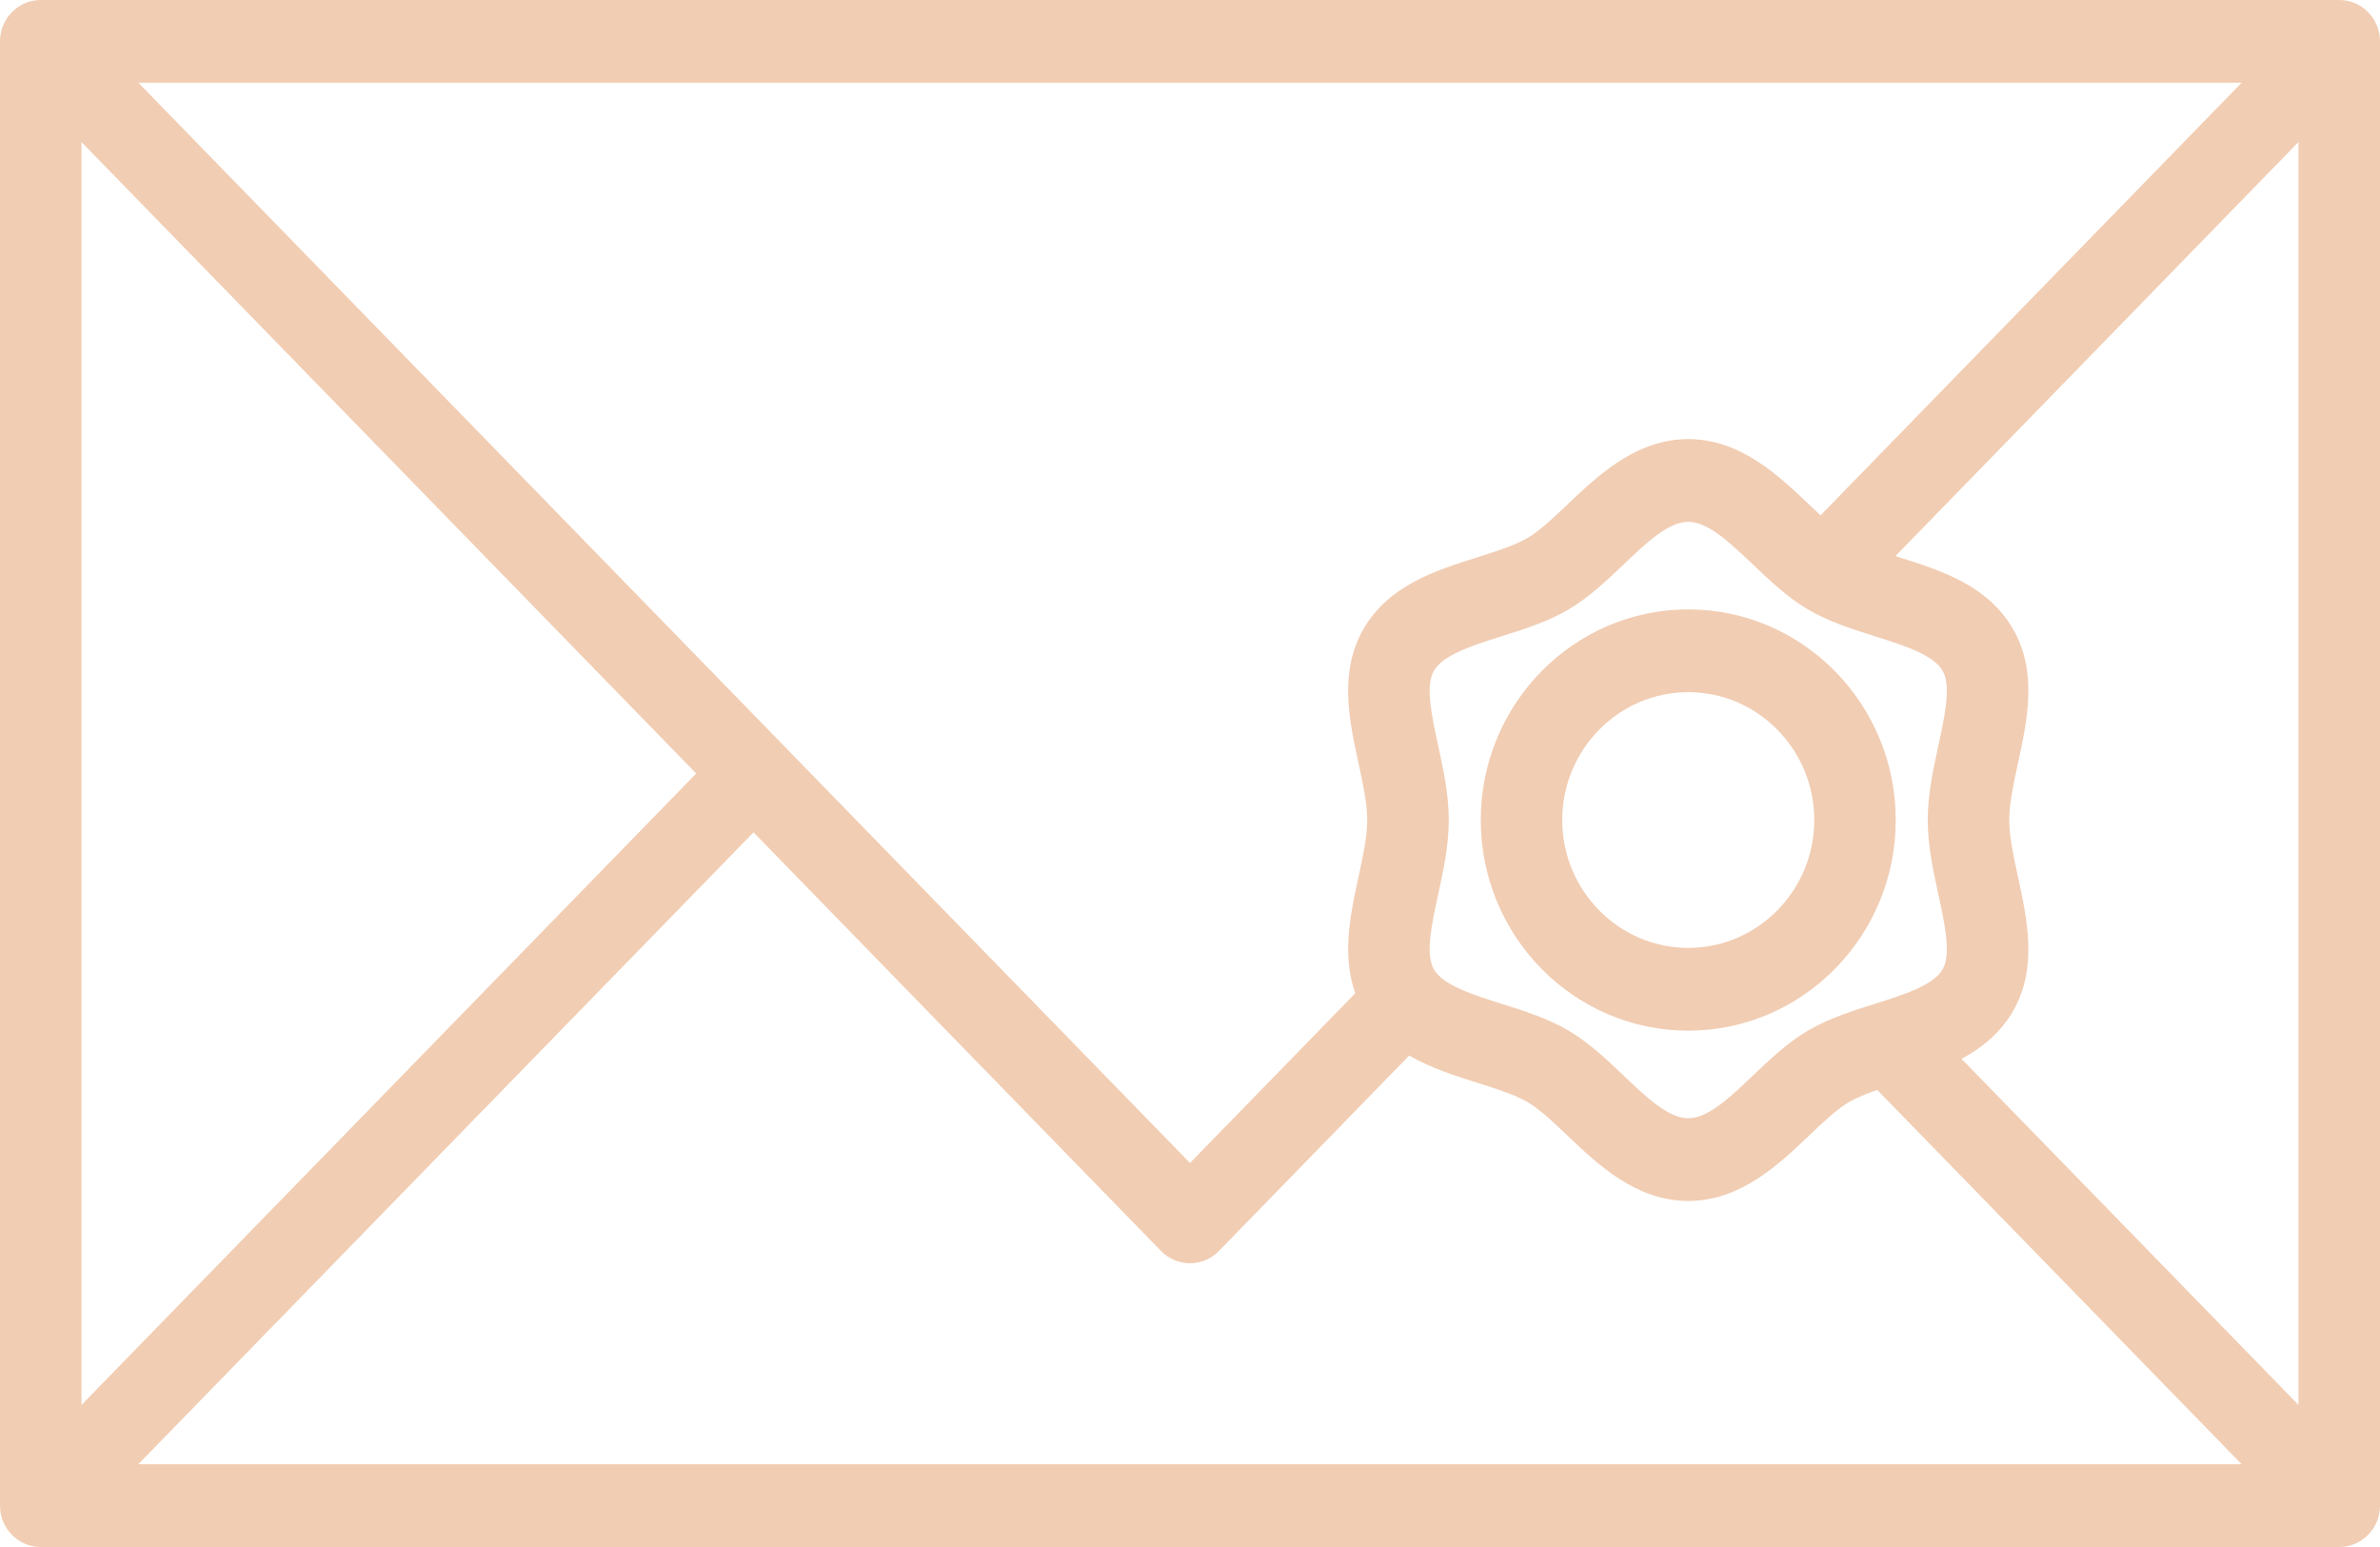
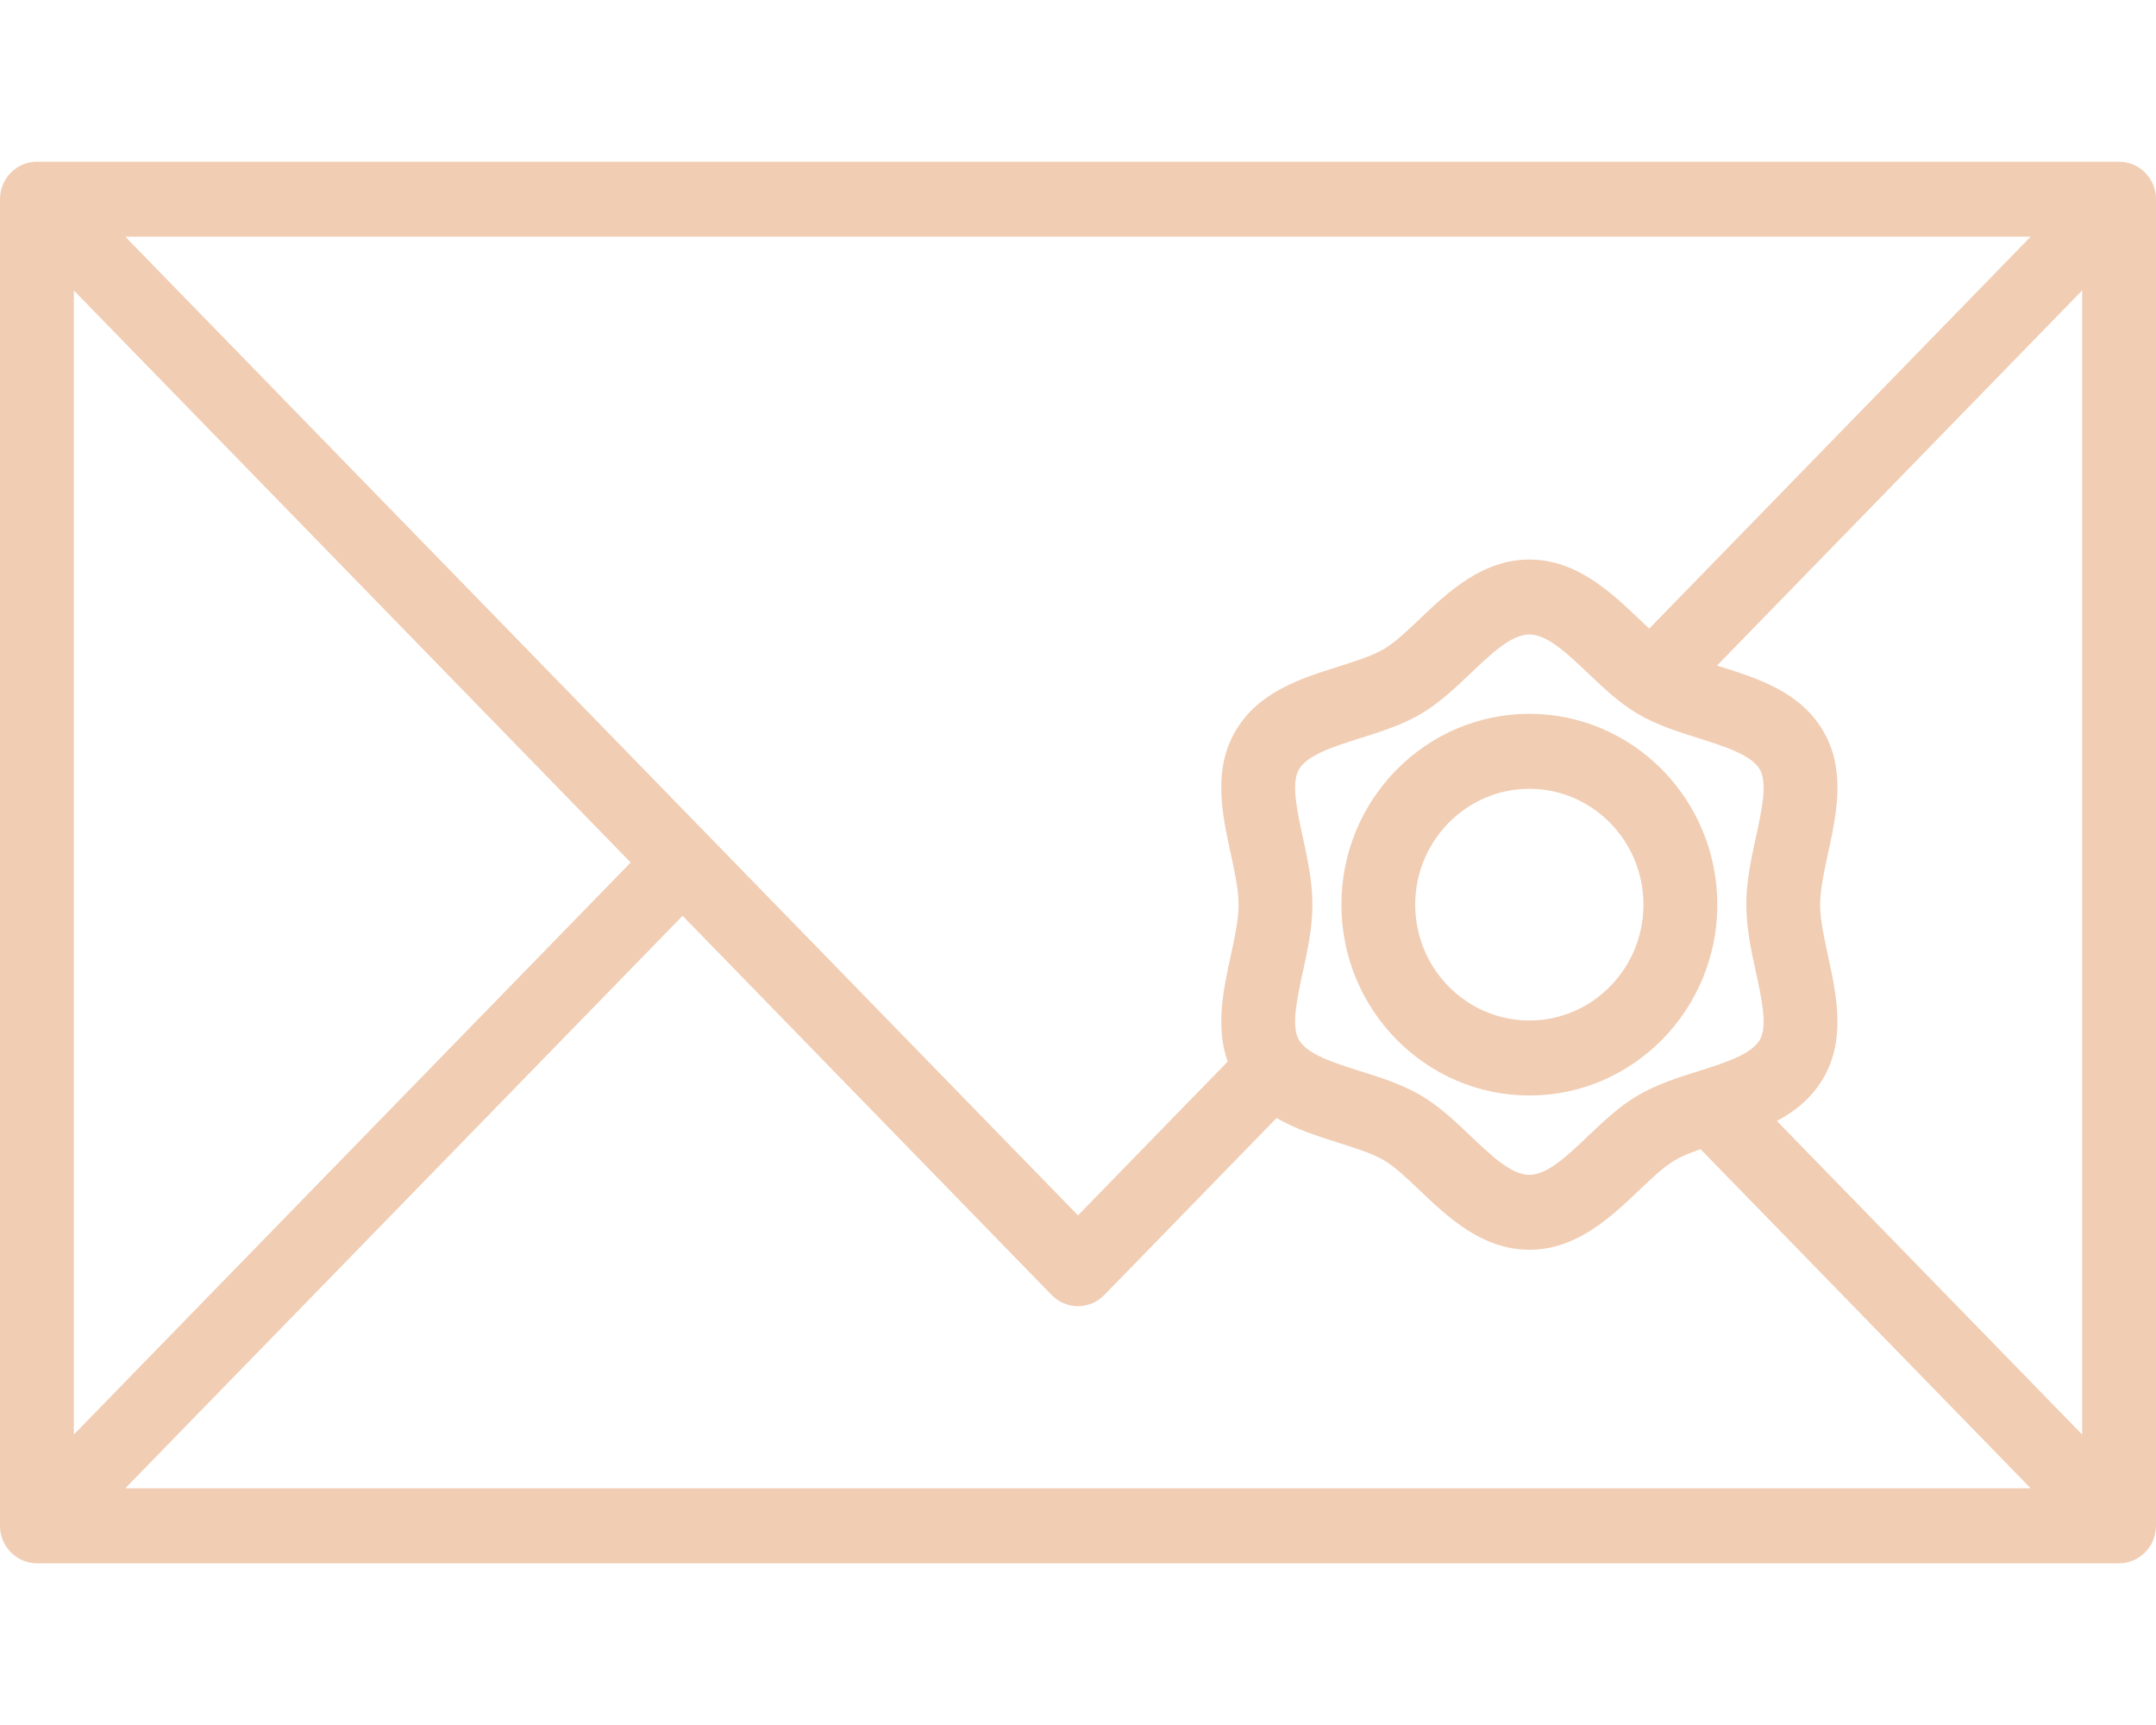
- <svg xmlns="http://www.w3.org/2000/svg" width="40" height="26" viewBox="0 0 40 26" fill="none">
-   <path d="M39.315 0H0.685C0.503 0 0.329 0.073 0.201 0.204C0.072 0.334 3.05176e-05 0.511 3.05176e-05 0.695V25.305C3.05176e-05 25.489 0.072 25.666 0.201 25.796C0.329 25.927 0.503 26 0.685 26H39.315C39.497 26 39.671 25.927 39.799 25.796C39.928 25.666 40 25.489 40 25.305V0.695C40 0.511 39.928 0.334 39.799 0.204C39.671 0.073 39.497 0 39.315 0ZM32.578 15.033C32.685 15.526 32.795 16.035 32.651 16.288C32.497 16.56 31.997 16.717 31.513 16.87C31.132 16.99 30.737 17.115 30.386 17.321C30.046 17.521 29.752 17.8 29.468 18.07C29.077 18.443 28.708 18.794 28.374 18.794C28.04 18.794 27.671 18.442 27.28 18.07C26.996 17.8 26.702 17.52 26.362 17.321C26.011 17.115 25.616 16.99 25.235 16.87C24.751 16.717 24.251 16.56 24.097 16.288C23.953 16.035 24.063 15.526 24.171 15.033C24.259 14.629 24.349 14.21 24.349 13.782C24.349 13.354 24.259 12.936 24.171 12.531C24.063 12.038 23.953 11.529 24.097 11.276C24.251 11.005 24.751 10.847 25.235 10.694C25.616 10.574 26.011 10.449 26.362 10.243C26.702 10.043 26.996 9.764 27.28 9.494C27.671 9.122 28.04 8.77 28.374 8.77C28.708 8.77 29.077 9.122 29.468 9.494C29.752 9.764 30.046 10.043 30.386 10.243C30.737 10.449 31.132 10.574 31.513 10.694C31.997 10.847 32.497 11.005 32.651 11.276C32.795 11.529 32.685 12.038 32.578 12.531C32.489 12.935 32.399 13.354 32.399 13.782C32.399 14.21 32.489 14.629 32.578 15.033ZM30.598 8.661C30.535 8.602 30.471 8.542 30.405 8.48C29.89 7.99 29.25 7.38 28.374 7.38C27.498 7.38 26.858 7.99 26.343 8.48C26.105 8.706 25.88 8.92 25.676 9.04C25.457 9.168 25.152 9.264 24.828 9.367C24.128 9.588 23.334 9.838 22.911 10.58C22.5 11.3 22.677 12.113 22.833 12.831C22.908 13.178 22.979 13.505 22.979 13.782C22.979 14.059 22.908 14.387 22.833 14.734C22.698 15.356 22.547 16.05 22.778 16.693L20 19.546L2.325 1.39H37.675L30.598 8.661ZM11.701 13L1.37 23.612V2.388L11.701 13ZM12.664 13.989L19.512 21.024C19.576 21.09 19.652 21.142 19.736 21.177C19.819 21.212 19.909 21.231 20 21.231C20.09 21.231 20.18 21.212 20.264 21.177C20.347 21.142 20.423 21.09 20.487 21.024L23.684 17.74C24.044 17.949 24.45 18.078 24.828 18.198C25.152 18.3 25.457 18.396 25.676 18.524C25.88 18.644 26.105 18.858 26.343 19.085C26.858 19.575 27.498 20.184 28.374 20.184C29.25 20.184 29.89 19.575 30.405 19.085C30.643 18.858 30.868 18.644 31.072 18.524C31.204 18.447 31.369 18.381 31.55 18.318L37.675 24.609H2.324L12.664 13.989ZM32.966 17.795C33.312 17.611 33.622 17.361 33.837 16.985C34.248 16.264 34.071 15.451 33.915 14.734C33.84 14.387 33.769 14.059 33.769 13.782C33.769 13.505 33.84 13.178 33.915 12.831C34.071 12.113 34.248 11.3 33.837 10.58C33.414 9.838 32.62 9.588 31.92 9.367L31.856 9.346L38.63 2.387V23.612L32.966 17.795Z" fill="#F1CDB3" />
-   <path d="M28.374 10.242C26.451 10.242 24.887 11.83 24.887 13.782C24.887 15.734 26.451 17.322 28.374 17.322C30.297 17.322 31.861 15.734 31.861 13.782C31.861 11.83 30.297 10.242 28.374 10.242ZM28.374 15.931C27.206 15.931 26.256 14.967 26.256 13.782C26.256 12.597 27.206 11.633 28.374 11.633C29.542 11.633 30.492 12.597 30.492 13.782C30.492 14.967 29.541 15.931 28.374 15.931Z" fill="#F1CDB3" />
+ <svg xmlns="http://www.w3.org/2000/svg" width="40" height="32" viewBox="0 0 40 32" fill="none">
+   <path d="M39.315 3H0.685C0.503 3 0.329 3.073 0.201 3.204C0.072 3.334 0 3.511 0 3.695V28.305C0 28.489 0.072 28.666 0.201 28.796C0.329 28.927 0.503 29 0.685 29H39.315C39.497 29 39.671 28.927 39.799 28.796C39.928 28.666 40 28.489 40 28.305V3.695C40 3.511 39.928 3.334 39.799 3.204C39.671 3.073 39.497 3 39.315 3ZM32.577 18.033C32.685 18.526 32.795 19.035 32.651 19.288C32.497 19.56 31.997 19.717 31.513 19.87C31.132 19.99 30.737 20.115 30.386 20.321C30.046 20.521 29.752 20.8 29.468 21.07C29.077 21.443 28.708 21.794 28.374 21.794C28.04 21.794 27.671 21.442 27.28 21.07C26.996 20.8 26.702 20.52 26.362 20.321C26.011 20.115 25.616 19.99 25.235 19.87C24.751 19.717 24.251 19.56 24.097 19.288C23.953 19.035 24.063 18.526 24.171 18.033C24.258 17.628 24.349 17.21 24.349 16.782C24.349 16.354 24.258 15.936 24.171 15.531C24.063 15.038 23.953 14.529 24.097 14.276C24.251 14.005 24.751 13.847 25.235 13.694C25.616 13.574 26.011 13.449 26.362 13.243C26.702 13.043 26.996 12.764 27.28 12.494C27.671 12.122 28.04 11.77 28.374 11.77C28.708 11.77 29.077 12.122 29.468 12.494C29.752 12.764 30.046 13.043 30.386 13.243C30.737 13.449 31.132 13.574 31.513 13.694C31.997 13.847 32.497 14.005 32.651 14.276C32.795 14.529 32.685 15.038 32.577 15.531C32.489 15.935 32.399 16.354 32.399 16.782C32.399 17.21 32.489 17.629 32.577 18.033ZM30.598 11.661C30.535 11.602 30.471 11.542 30.405 11.479C29.89 10.99 29.25 10.38 28.374 10.38C27.498 10.38 26.858 10.99 26.343 11.479C26.105 11.706 25.88 11.92 25.676 12.04C25.457 12.168 25.152 12.264 24.828 12.367C24.128 12.588 23.334 12.838 22.911 13.58C22.5 14.3 22.677 15.113 22.833 15.831C22.908 16.178 22.979 16.506 22.979 16.782C22.979 17.059 22.908 17.387 22.833 17.734C22.698 18.356 22.547 19.05 22.777 19.693L20 22.546L2.324 4.39H37.675L30.598 11.661ZM11.701 16L1.37 26.612V5.388L11.701 16ZM12.664 16.989L19.512 24.024C19.576 24.09 19.652 24.142 19.736 24.177C19.819 24.212 19.909 24.231 20 24.231C20.09 24.231 20.18 24.212 20.264 24.177C20.347 24.142 20.423 24.09 20.487 24.024L23.684 20.74C24.044 20.949 24.45 21.078 24.828 21.198C25.152 21.3 25.457 21.396 25.676 21.524C25.88 21.644 26.104 21.858 26.343 22.085C26.858 22.575 27.498 23.184 28.374 23.184C29.25 23.184 29.89 22.575 30.405 22.085C30.643 21.858 30.868 21.644 31.072 21.524C31.204 21.447 31.369 21.381 31.55 21.318L37.675 27.609H2.324L12.664 16.989ZM32.966 20.795C33.312 20.611 33.622 20.361 33.837 19.985C34.248 19.264 34.071 18.451 33.915 17.734C33.84 17.387 33.769 17.059 33.769 16.782C33.769 16.506 33.84 16.178 33.915 15.831C34.071 15.113 34.248 14.3 33.837 13.58C33.414 12.838 32.62 12.588 31.92 12.367L31.856 12.346L38.63 5.387V26.612L32.966 20.795Z" fill="#F1CDB3" />
+   <path d="M28.374 13.242C26.451 13.242 24.887 14.83 24.887 16.782C24.887 18.734 26.451 20.322 28.374 20.322C30.297 20.322 31.861 18.734 31.861 16.782C31.861 14.83 30.297 13.242 28.374 13.242ZM28.374 18.931C27.206 18.931 26.256 17.967 26.256 16.782C26.256 15.597 27.206 14.633 28.374 14.633C29.542 14.633 30.491 15.597 30.491 16.782C30.491 17.967 29.541 18.931 28.374 18.931Z" fill="#F1CDB3" />
</svg>
